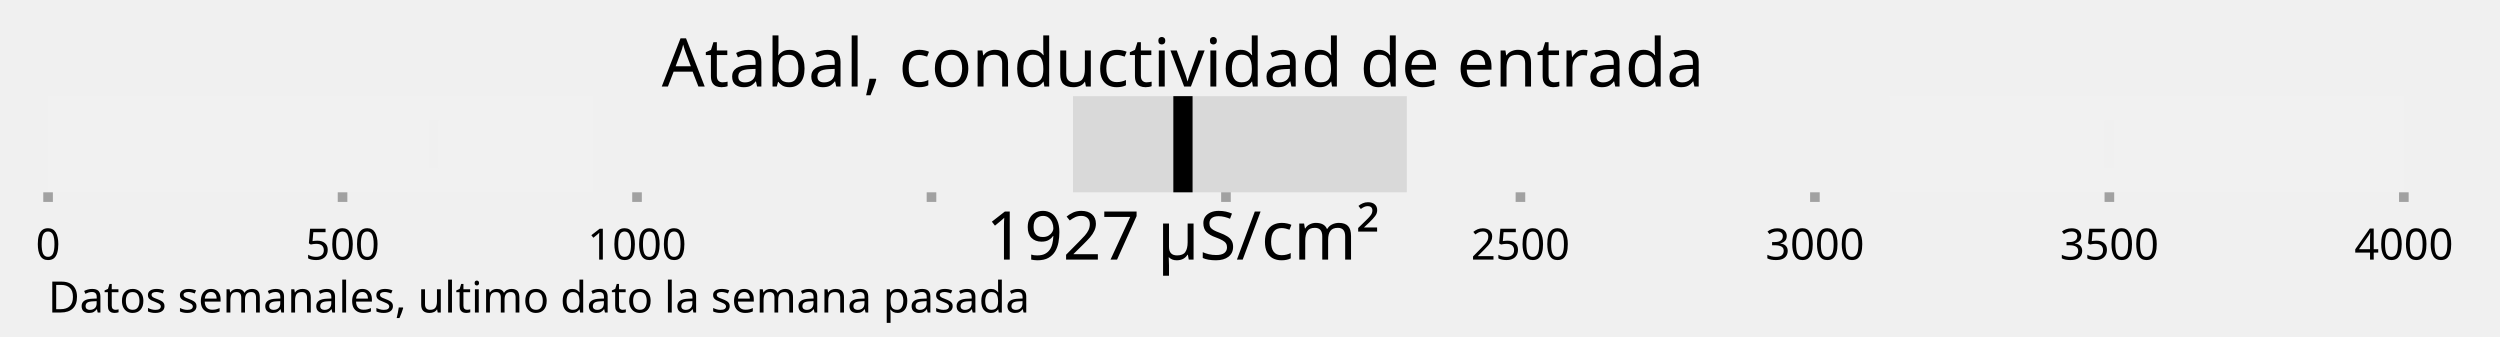
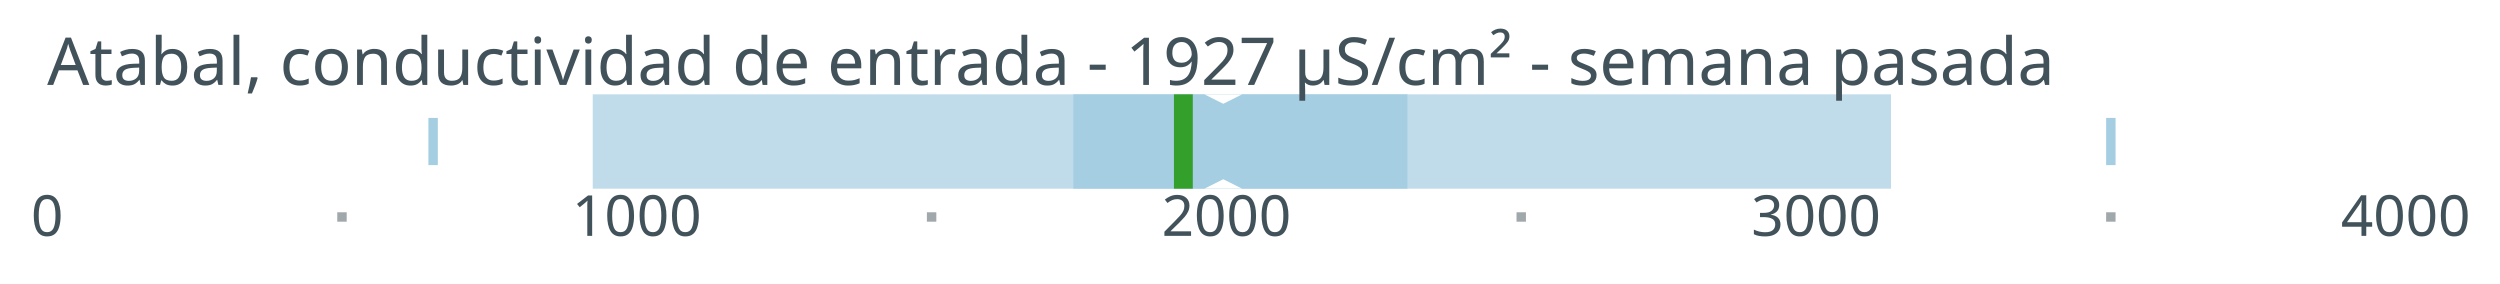
- <svg xmlns="http://www.w3.org/2000/svg" baseProfile="tiny" height="70.0px" version="1.2" width="520px">
+ <svg xmlns="http://www.w3.org/2000/svg" baseProfile="tiny" height="60.0px" version="1.2" width="530px">
  <defs />
-   <line opacity="0.1" stroke="white" stroke-width="20.0" x1="10" x2="500" y1="30.0" y2="30.0" />
-   <line opacity="1" stroke="rgb(240,240,240)" stroke-width="20.0" x1="123.351" x2="393.08" y1="30.0" y2="30.0" />
-   <line opacity="1" stroke="rgb(217,217,217)" stroke-width="20.0" x1="223.193" x2="292.616" y1="30.0" y2="30.0" />
-   <text fill="black" font-family="sans-serif" font-size="9px" text-anchor="middle" x="10.0" y="54.0">0</text>
-   <line opacity="0.5" stroke="rgb(82,82,82)" stroke-width="2" x1="10.0" x2="10.0" y1="40.0" y2="42.0" />
-   <text fill="black" font-family="sans-serif" font-size="9px" text-anchor="middle" x="71.25" y="54.0">500</text>
-   <line opacity="0.5" stroke="rgb(82,82,82)" stroke-width="2" x1="71.25" x2="71.25" y1="40.0" y2="42.0" />
-   <text fill="black" font-family="sans-serif" font-size="9px" text-anchor="middle" x="132.5" y="54.0">1000</text>
-   <line opacity="0.5" stroke="rgb(82,82,82)" stroke-width="2" x1="132.5" x2="132.5" y1="40.0" y2="42.0" />
-   <line opacity="0.5" stroke="rgb(82,82,82)" stroke-width="2" x1="193.75" x2="193.75" y1="40.0" y2="42.0" />
-   <line opacity="0.5" stroke="rgb(82,82,82)" stroke-width="2" x1="255.0" x2="255.0" y1="40.0" y2="42.0" />
-   <text fill="black" font-family="sans-serif" font-size="9px" text-anchor="middle" x="316.25" y="54.0">2500</text>
-   <line opacity="0.5" stroke="rgb(82,82,82)" stroke-width="2" x1="316.25" x2="316.25" y1="40.0" y2="42.0" />
-   <text fill="black" font-family="sans-serif" font-size="9px" text-anchor="middle" x="377.5" y="54.0">3000</text>
-   <line opacity="0.5" stroke="rgb(82,82,82)" stroke-width="2" x1="377.5" x2="377.5" y1="40.0" y2="42.0" />
-   <text fill="black" font-family="sans-serif" font-size="9px" text-anchor="middle" x="438.75" y="54.0">3500</text>
-   <line opacity="0.5" stroke="rgb(82,82,82)" stroke-width="2" x1="438.75" x2="438.75" y1="40.0" y2="42.0" />
-   <text fill="black" font-family="sans-serif" font-size="9px" text-anchor="middle" x="500.0" y="54.0">4000</text>
-   <line opacity="0.5" stroke="rgb(82,82,82)" stroke-width="2" x1="500.0" x2="500.0" y1="40.0" y2="42.0" />
-   <line opacity="1" stroke="rgb(240,240,240)" stroke-width="10.0" x1="89.186" x2="91.186" y1="30.0" y2="30.0" />
-   <line opacity="1" stroke="rgb(240,240,240)" stroke-width="10.0" x1="437.75" x2="439.75" y1="30.0" y2="30.0" />
-   <line stroke="rgb(0,0,0)" stroke-width="20.0" x1="244.055" x2="248.055" y1="30.0" y2="30.0" />
-   <text fill="black" font-family="sans-serif" font-size="14px" text-anchor="middle" x="246.055" y="18.0">Atabal, conductividad de entrada</text>
-   <text fill="black" font-family="sans-serif" font-size="9px" x="10" y="65.0">Datos semanales, ultimo dato la semana pasada<tspan fill="black" font-family="sans-serif" font-size="9px" />
-   </text>
-   <text fill="black" font-family="sans-serif" font-size="14px" text-anchor="middle" x="246.055" y="54.0">1927 μS/cm²</text>
+   <rect fill="white" height="60.0" stroke="white" width="530" x="0" y="0" />
+   <line stroke="white" stroke-width="20.0" x1="10" x2="510" y1="30.0" y2="30.0" />
+   <line opacity="1" stroke="rgb(192,220,235)" stroke-width="20.0" x1="125.664" x2="400.898" y1="30.0" y2="30.0" />
+   <line opacity="1" stroke="rgb(166,206,227)" stroke-width="20.0" x1="227.544" x2="298.384" y1="30.0" y2="30.0" />
+   <polygon fill="white" points="255.33,20.0 263.33,20.0 259.33,22.0" />
+   <polygon fill="white" points="255.33,40.0 263.33,40.0 259.33,38.0" />
+   <line opacity="1" stroke="rgb(166,206,227)" stroke-width="10.0" x1="90.822" x2="92.822" y1="30.0" y2="30.0" />
+   <line opacity="1" stroke="rgb(166,206,227)" stroke-width="10.0" x1="446.5" x2="448.5" y1="30.0" y2="30.0" />
+   <line stroke="rgb(51,160,44)" stroke-width="20.0" x1="248.872" x2="252.872" y1="30.0" y2="30.0" />
+   <text fill="rgb(66,82,90)" font-family="sans-serif" font-size="12px" text-anchor="middle" x="10.0" y="50.0">0</text>
+   <line opacity="0.5" stroke="rgb(66,82,90)" stroke-width="2" x1="72.5" x2="72.5" y1="45.0" y2="47.0" />
+   <text fill="rgb(66,82,90)" font-family="sans-serif" font-size="12px" text-anchor="middle" x="135.0" y="50.0">1000</text>
+   <line opacity="0.5" stroke="rgb(66,82,90)" stroke-width="2" x1="197.5" x2="197.5" y1="45.0" y2="47.0" />
+   <text fill="rgb(66,82,90)" font-family="sans-serif" font-size="12px" text-anchor="middle" x="260.0" y="50.0">2000</text>
+   <line opacity="0.5" stroke="rgb(66,82,90)" stroke-width="2" x1="322.5" x2="322.5" y1="45.0" y2="47.0" />
+   <text fill="rgb(66,82,90)" font-family="sans-serif" font-size="12px" text-anchor="middle" x="385.0" y="50.0">3000</text>
+   <line opacity="0.5" stroke="rgb(66,82,90)" stroke-width="2" x1="447.5" x2="447.5" y1="45.0" y2="47.0" />
+   <text fill="rgb(66,82,90)" font-family="sans-serif" font-size="12px" text-anchor="middle" x="510.0" y="50.0">4000</text>
+   <text fill="rgb(66,82,90)" font-family="sans-serif" font-size="14px" text-anchor="start" x="10" y="18.0">Atabal, conductividad de entrada - 1927 μS/cm² - semana pasada</text>
</svg>
